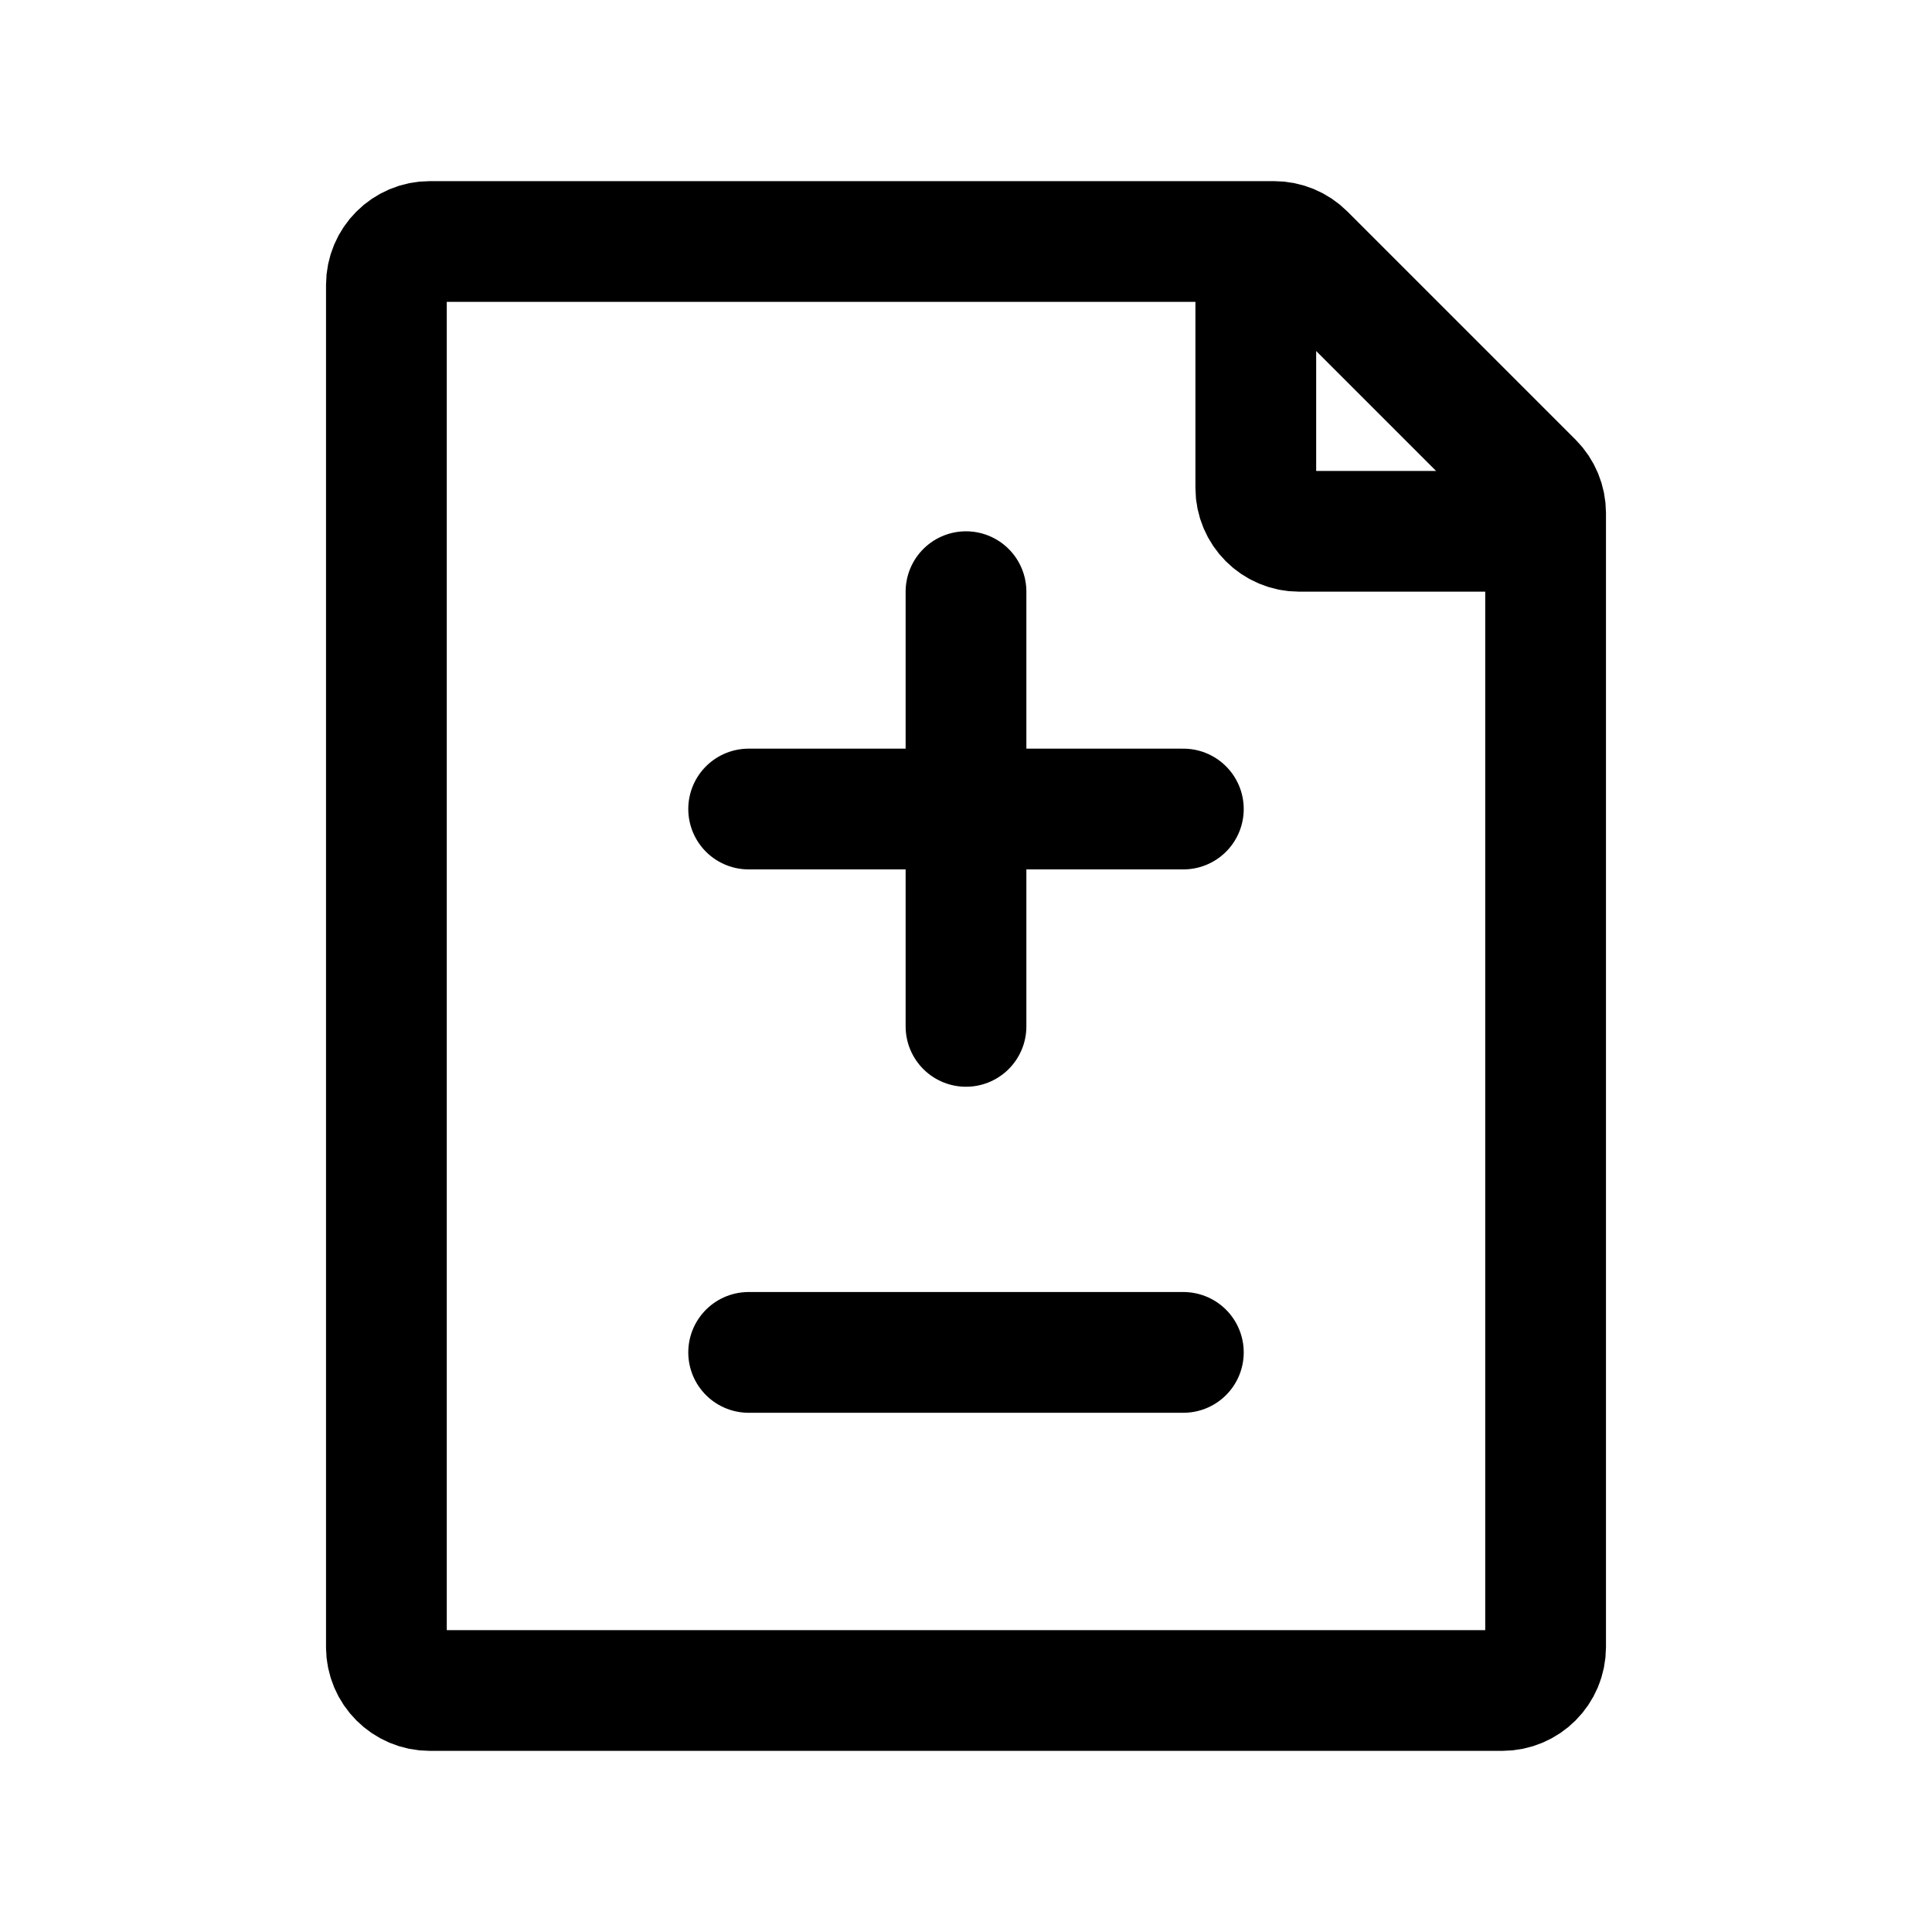
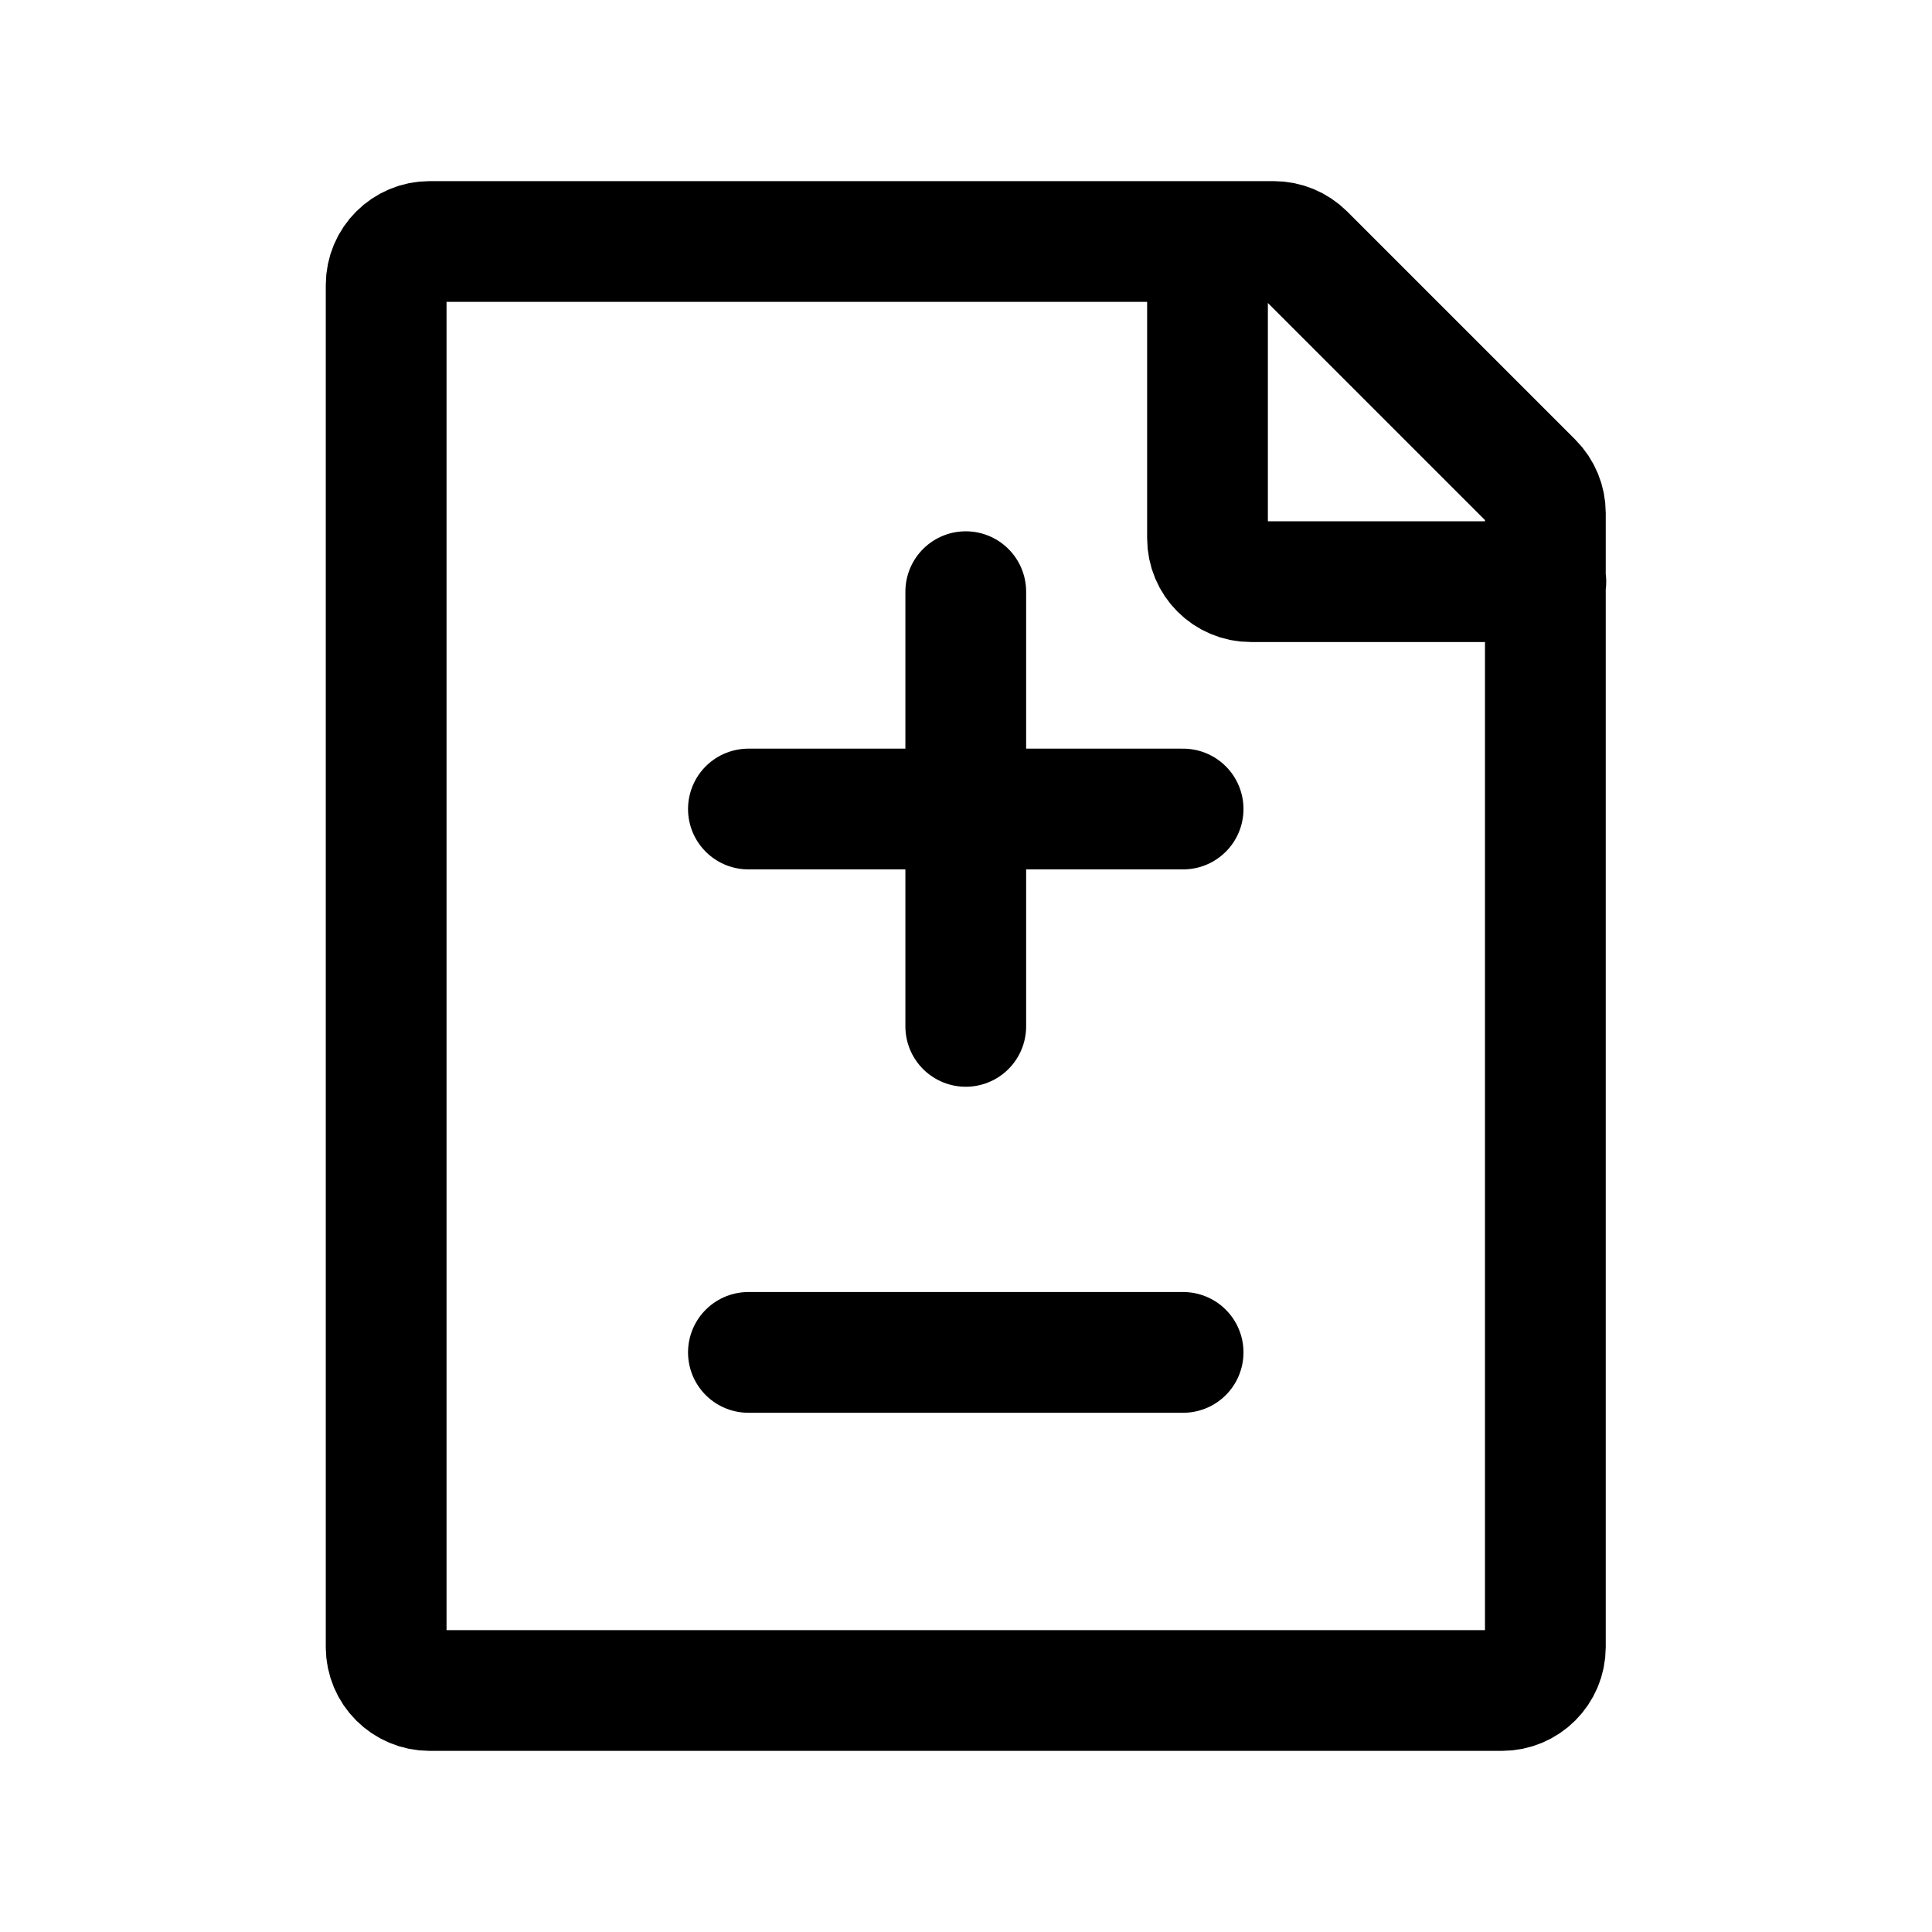
<svg xmlns="http://www.w3.org/2000/svg" fill="none" viewBox="0 0 16 16">
-   <path stroke="currentColor" stroke-linecap="round" stroke-linejoin="round" d="M6.2 11.2h3.6m.6-9.2v2.04c0 .199.161.36.36.36h2.04M6.2 6.7H8m0 0h1.8M8 6.7V4.9m0 1.8v1.8m-4.8 5.14V2.36A.36.36 0 0 1 3.56 2h6.99a.36.36 0 0 1 .255.105l1.89 1.89a.36.36 0 0 1 .105.254v9.391a.36.36 0 0 1-.36.36H3.56a.36.36 0 0 1-.36-.36" />
+   <path stroke="currentColor" stroke-linecap="round" stroke-linejoin="round" d="M6.198 11.2h3.6m-3.6-4.5h1.8m0 0h1.8m-1.8 0V4.9m0 1.8v1.8M10 2.012v2.445c0 .199.16.36.36.36h2.442M3.198 13.64V2.36a.36.36 0 0 1 .36-.36h6.99a.36.36 0 0 1 .255.105l1.89 1.89a.36.36 0 0 1 .105.254v9.391a.36.36 0 0 1-.36.36h-8.88a.36.36 0 0 1-.36-.36" />
</svg>
